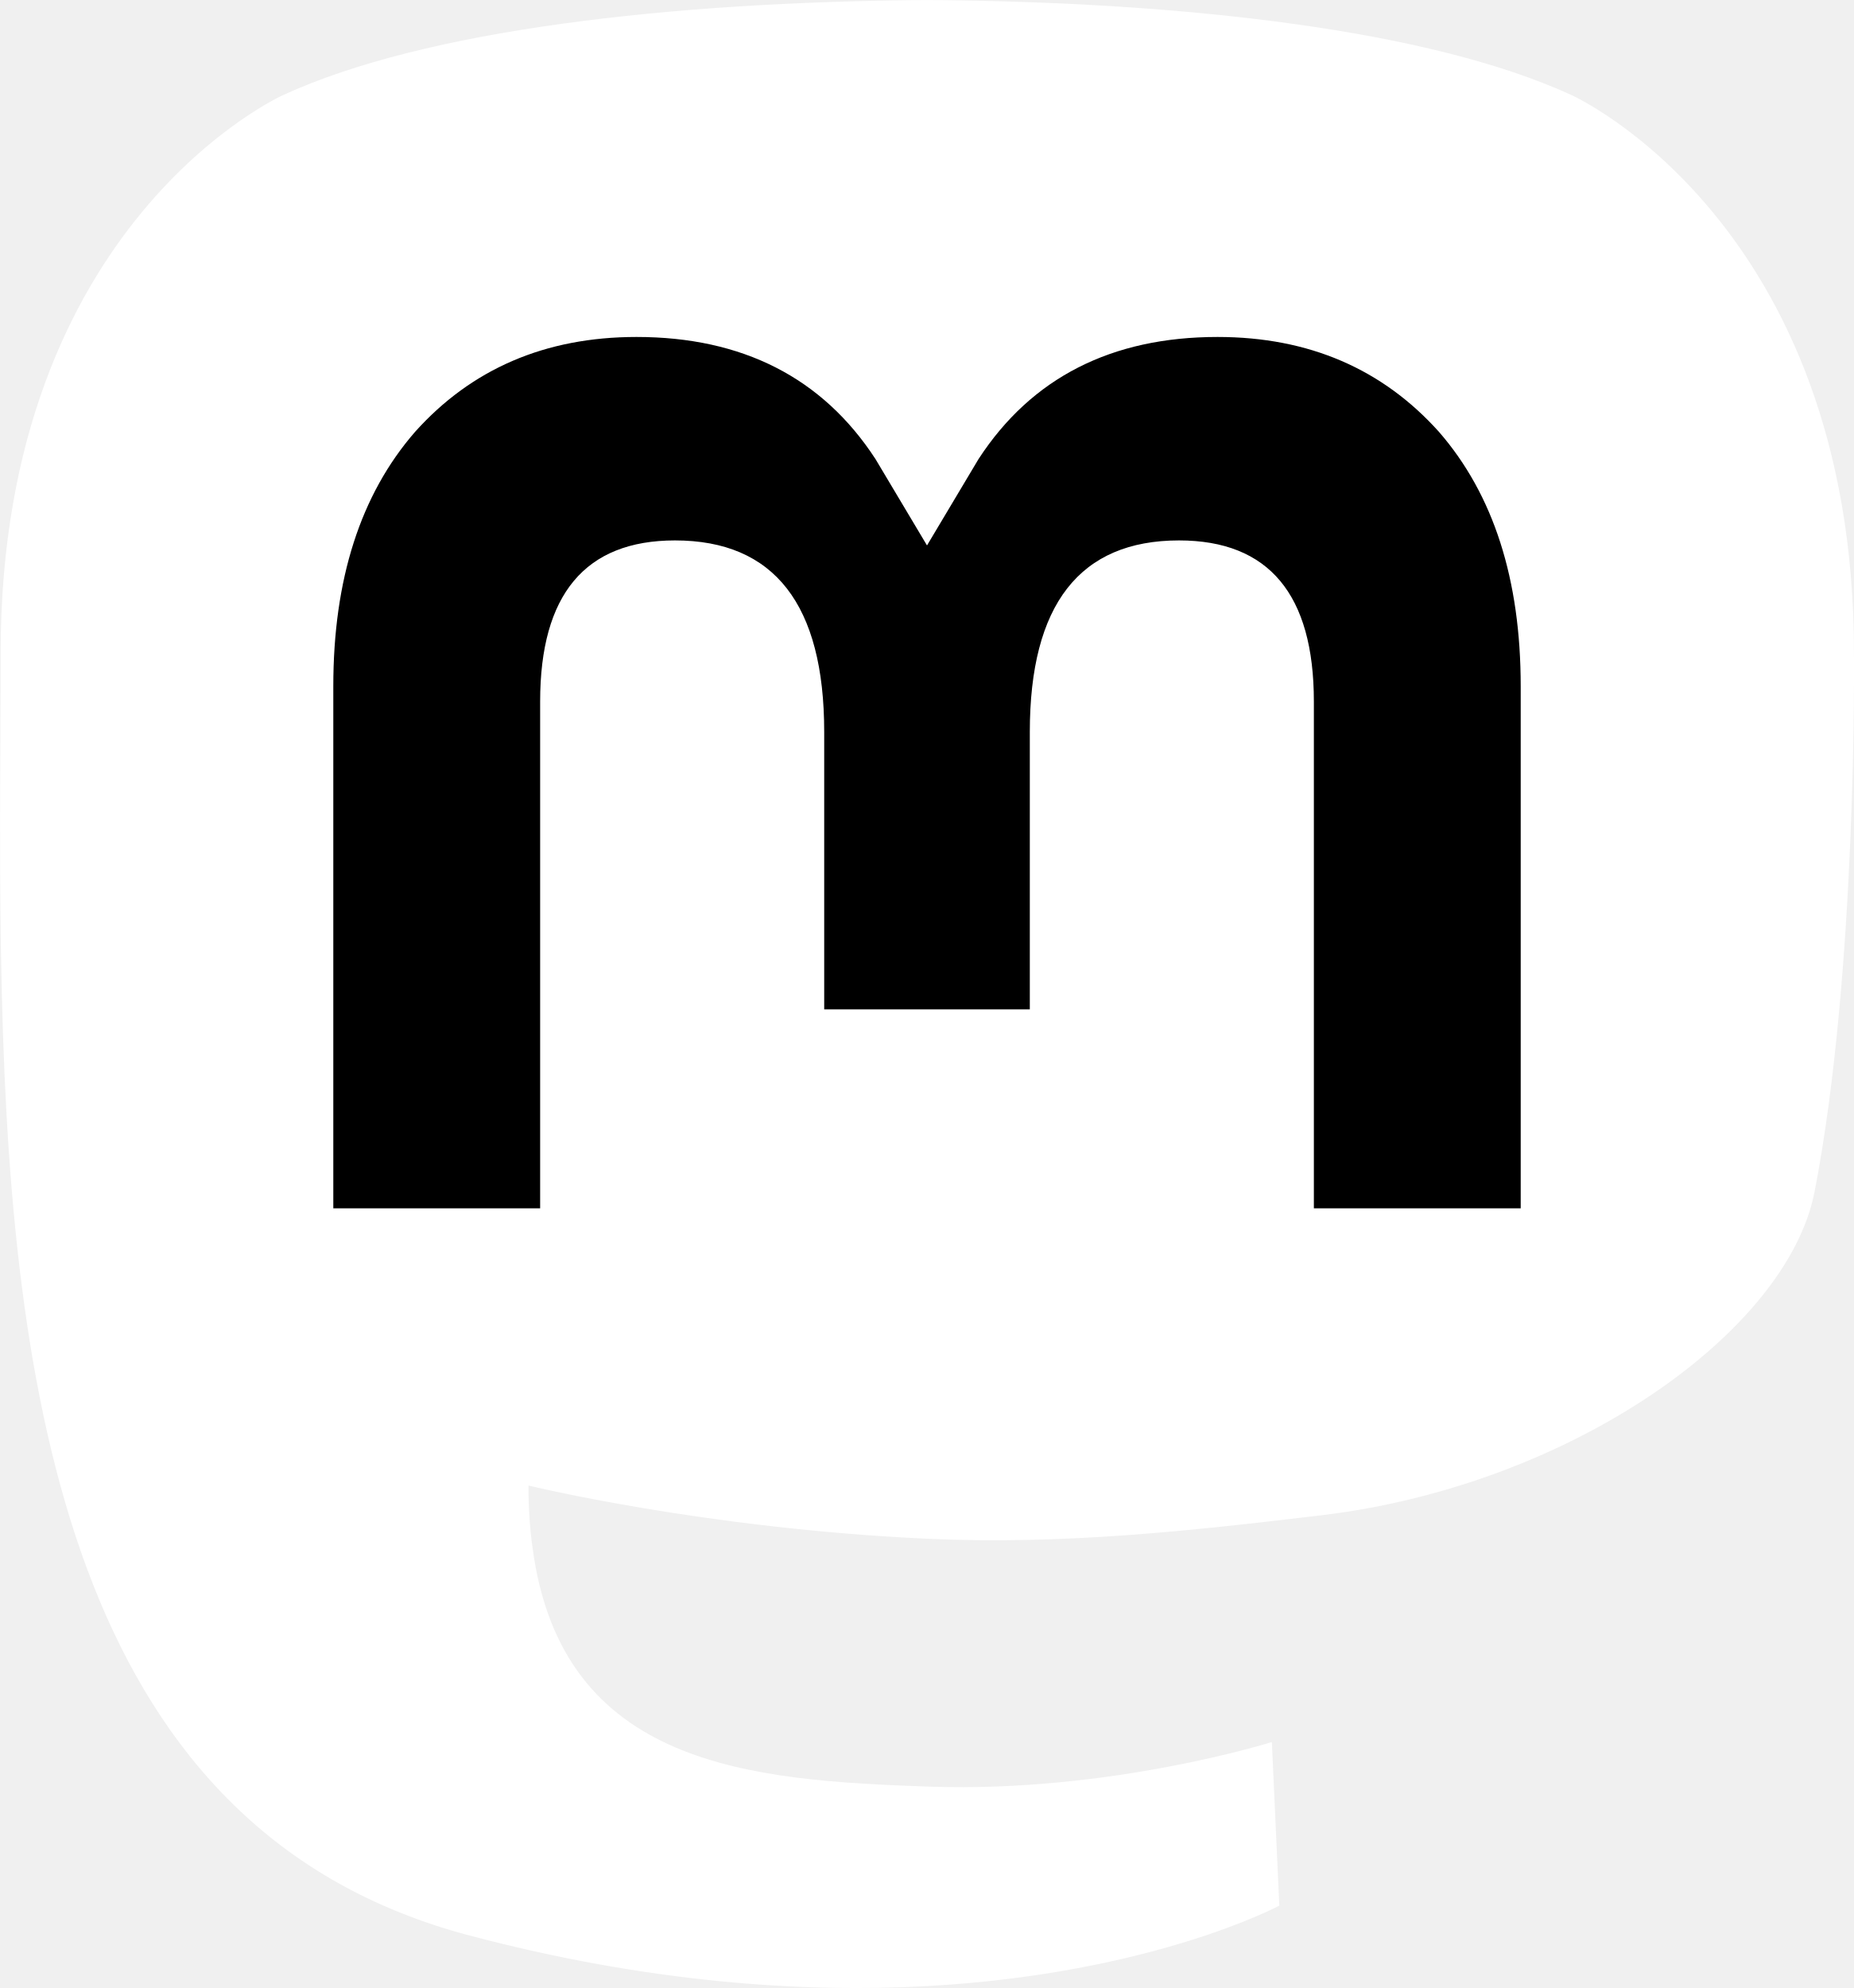
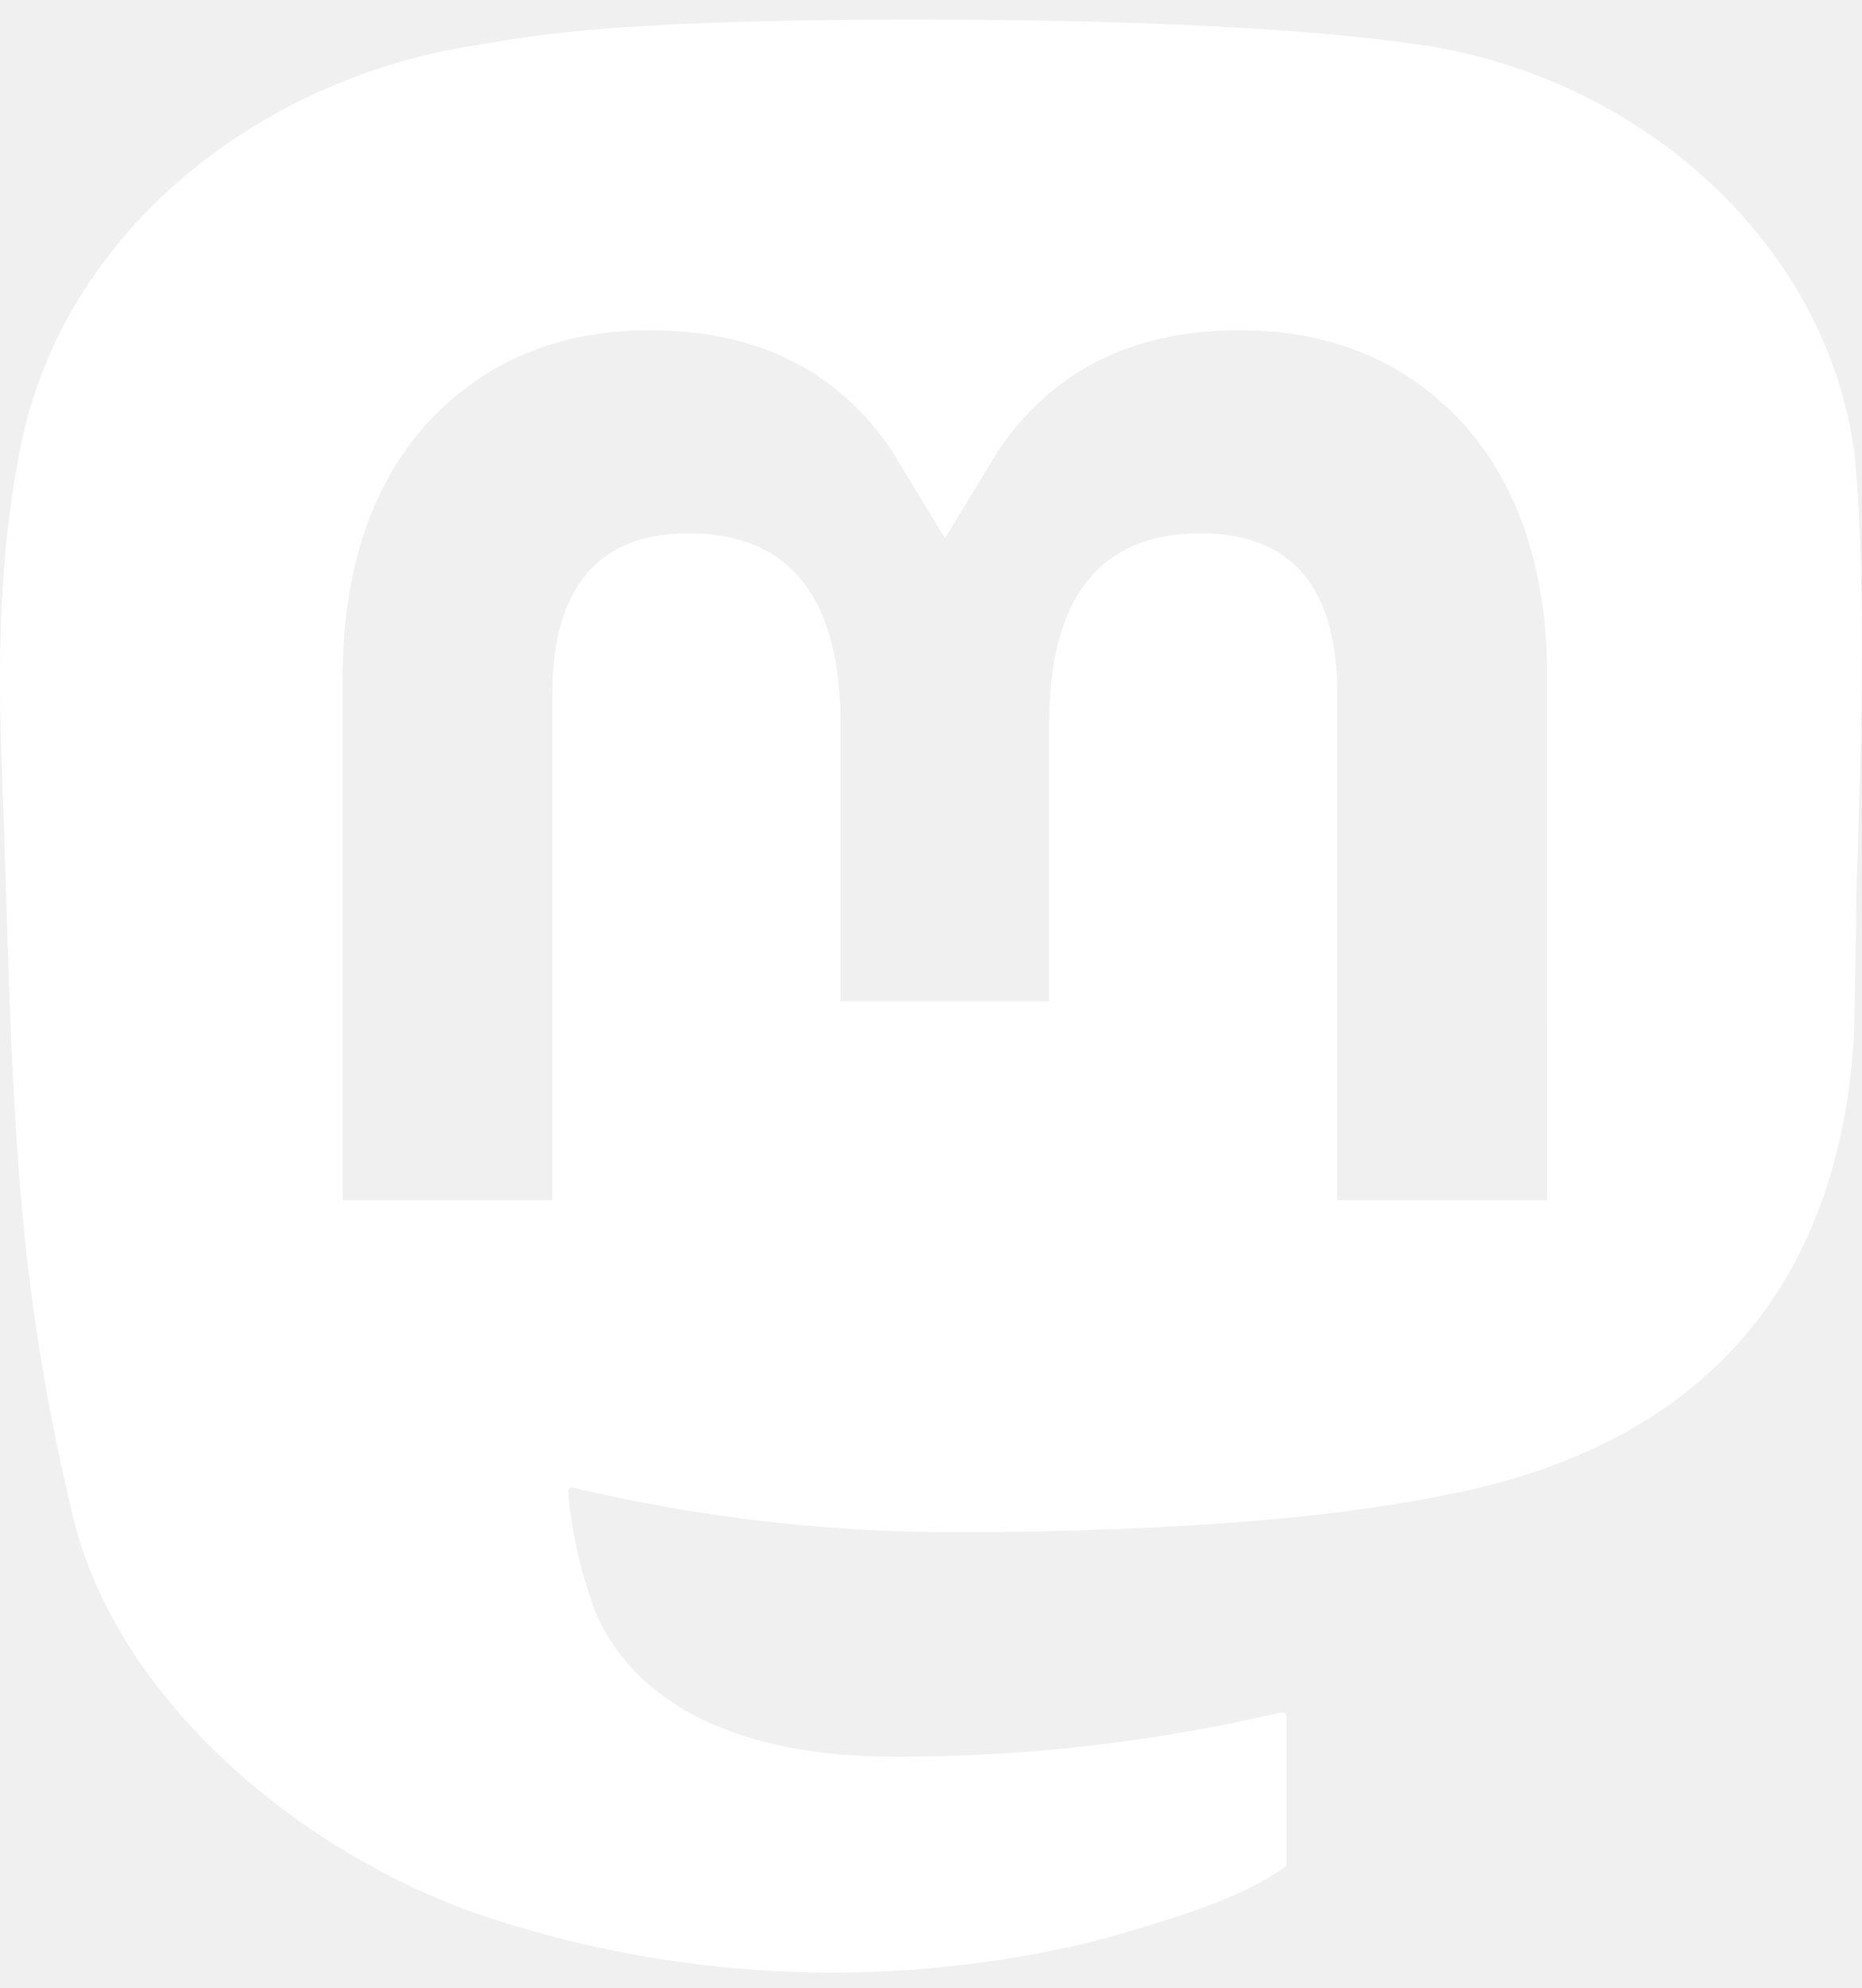
- <svg xmlns="http://www.w3.org/2000/svg" id="svg6" width="61.077mm" height="65.478mm" version="1.1" viewBox="0 0 216.41 232.01">
-   <path id="path2" d="m211.81 139.09c-3.181 16.366-28.492 34.278-57.562 37.749-15.159 1.809-30.084 3.471-45.999 2.741-26.028-1.192-46.565-6.213-46.565-6.213 0 2.534 0.156 4.946 0.469 7.202 3.384 25.686 25.47 27.225 46.391 27.942 21.116 0.723 39.919-5.206 39.919-5.206l0.868 19.09s-14.77 7.931-41.081 9.39c-14.509 0.797-32.524-0.365-53.506-5.919-45.508-12.045-53.334-60.554-54.531-109.77-0.365-14.614-0.14-28.394-0.14-39.919 0-50.33 32.976-65.082 32.976-65.082 16.628-7.636 45.159-10.848 74.82-11.09h0.729c29.661 0.242 58.211 3.454 74.838 11.09 0 0 32.975 14.752 32.975 65.082 0 0 0.414 37.134-4.599 62.915" fill="#fff" />
-   <path id="path4" d="m177.51 80.077v60.941h-24.144v-59.15c0-12.469-5.246-18.798-15.74-18.798-11.602 0-17.418 7.508-17.418 22.352v32.376h-24.001v-32.376c0-14.845-5.816-22.352-17.419-22.352-10.494 0-15.74 6.329-15.74 18.798v59.15h-24.144v-60.941c0-12.455 3.171-22.352 9.541-29.675 6.569-7.322 15.171-11.076 25.85-11.076 12.355 0 21.711 4.749 27.898 14.248l6.014 10.081 6.015-10.081c6.185-9.499 15.541-14.248 27.898-14.248 10.678 0 19.28 3.754 25.85 11.076 6.369 7.322 9.54 17.22 9.54 29.675" />
+ <svg xmlns="http://www.w3.org/2000/svg" width="74" height="79" viewBox="0 0 74 79" fill="white" version="1.1" id="svg58">
+   <defs id="defs62" />
+   <path d="M73.701 17.959C72.562 9.62 65.177 3.049 56.424 1.775C54.947 1.56 49.352 0.777 36.39 0.777H36.293C23.328 0.777 20.547 1.56 19.07 1.775C10.56 3.013 2.789 8.918 0.903 17.356C-0.004 21.511 -0.1 26.118 0.068 30.344C0.308 36.404 0.355 42.453 0.914 48.489C1.301 52.498 1.975 56.475 2.932 60.391C4.724 67.622 11.979 73.639 19.088 76.094C26.698 78.655 34.882 79.08 42.724 77.322C43.587 77.124 44.44 76.895 45.283 76.634C47.187 76.038 49.42 75.371 51.062 74.2C51.084 74.184 51.103 74.163 51.116 74.138C51.129 74.114 51.136 74.087 51.137 74.059V68.211C51.136 68.185 51.13 68.16 51.118 68.136C51.107 68.113 51.09 68.093 51.069 68.077C51.049 68.061 51.025 68.05 50.999 68.045C50.974 68.039 50.947 68.039 50.922 68.045C45.898 69.226 40.749 69.818 35.584 69.809C26.694 69.809 24.303 65.657 23.618 63.928C23.068 62.435 22.719 60.876 22.579 59.293C22.578 59.267 22.582 59.24 22.593 59.216C22.604 59.192 22.621 59.17 22.642 59.153C22.663 59.136 22.688 59.125 22.714 59.119C22.74 59.113 22.768 59.114 22.794 59.121C27.735 60.294 32.799 60.886 37.881 60.884C39.104 60.884 40.322 60.884 41.545 60.853C46.656 60.712 52.044 60.454 57.073 59.487C57.198 59.463 57.324 59.442 57.431 59.41C65.364 57.911 72.913 53.205 73.68 41.289C73.709 40.82 73.78 36.376 73.78 35.889C73.784 34.235 74.322 24.153 73.701 17.959ZM61.492 47.692H53.151V27.585C53.151 23.353 51.359 21.194 47.714 21.194C43.706 21.194 41.699 23.748 41.699 28.792V39.797H33.408V28.792C33.408 23.748 31.397 21.194 27.389 21.194C23.765 21.194 21.955 23.353 21.952 27.585V47.692H13.618V26.975C13.618 22.742 14.716 19.38 16.912 16.887C19.177 14.4 22.149 13.123 25.837 13.123C30.106 13.123 33.333 14.739 35.483 17.966L37.559 21.395L39.638 17.966C41.788 14.739 45.014 13.123 49.276 13.123C52.961 13.123 55.933 14.4 58.206 16.887C60.402 19.377 61.5 22.74 61.5 26.975L61.492 47.692Z" fill="inherit" id="path56" style="fill:#ffffff" />
</svg>
